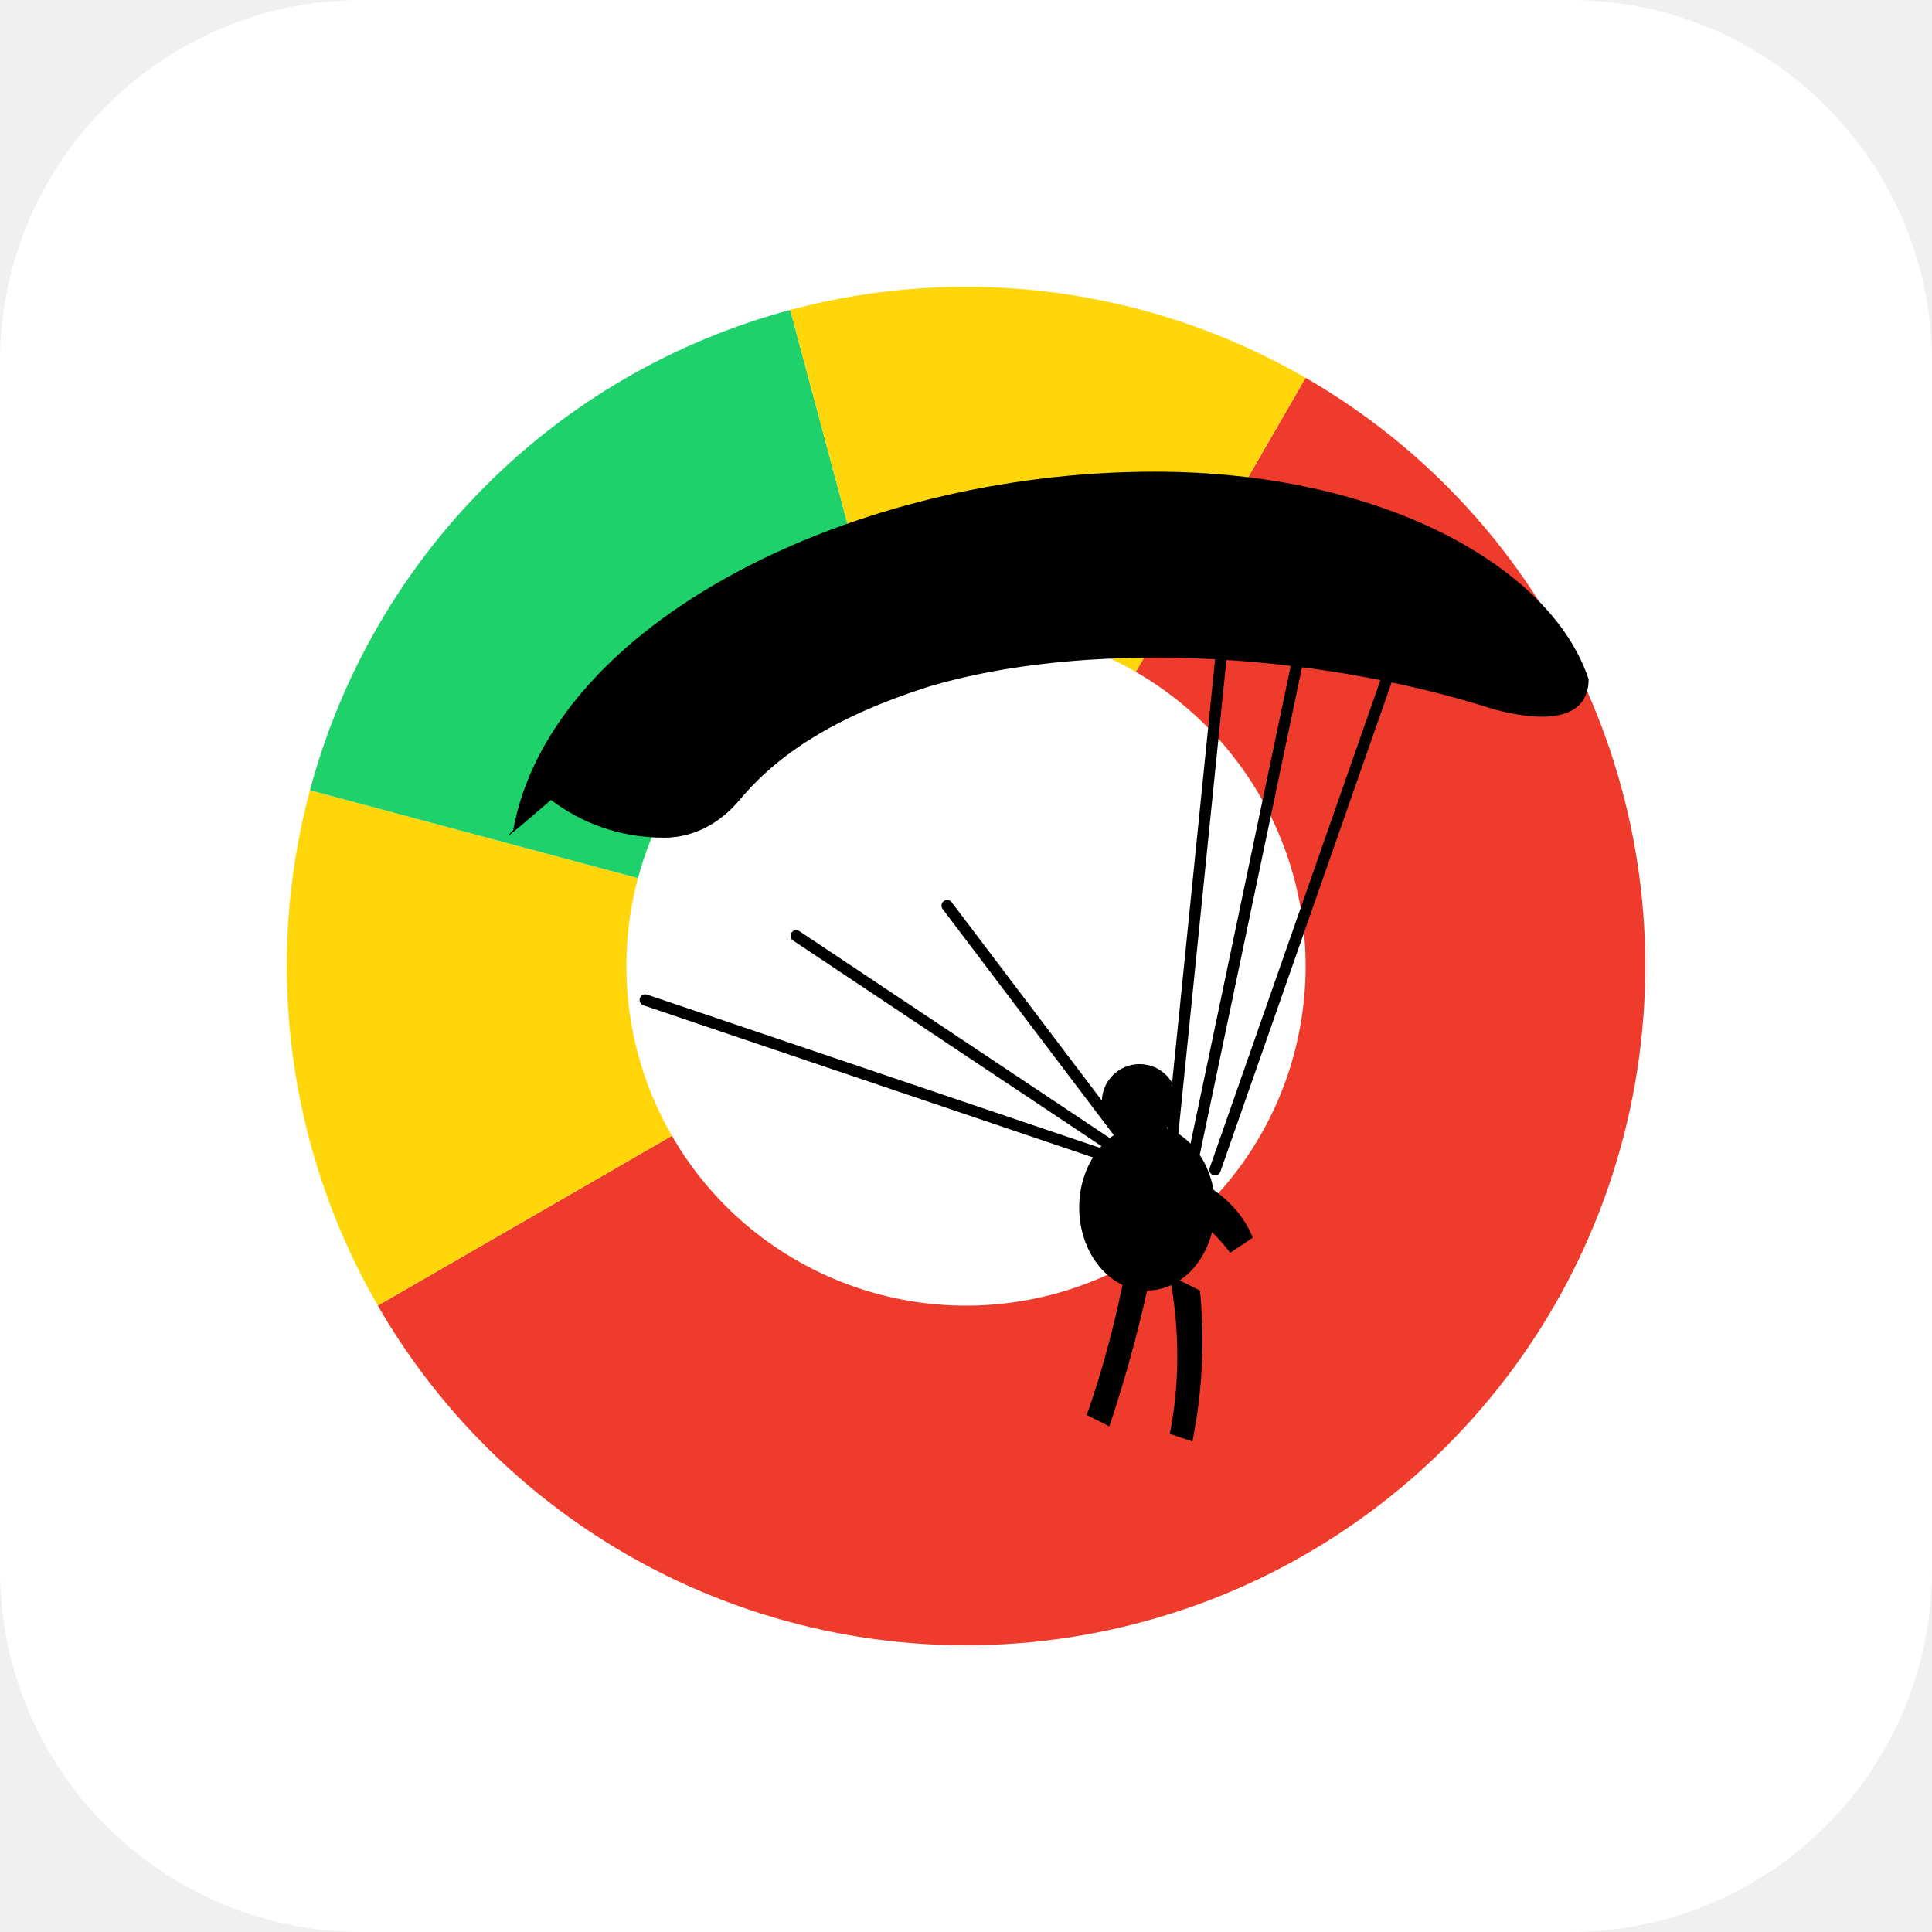
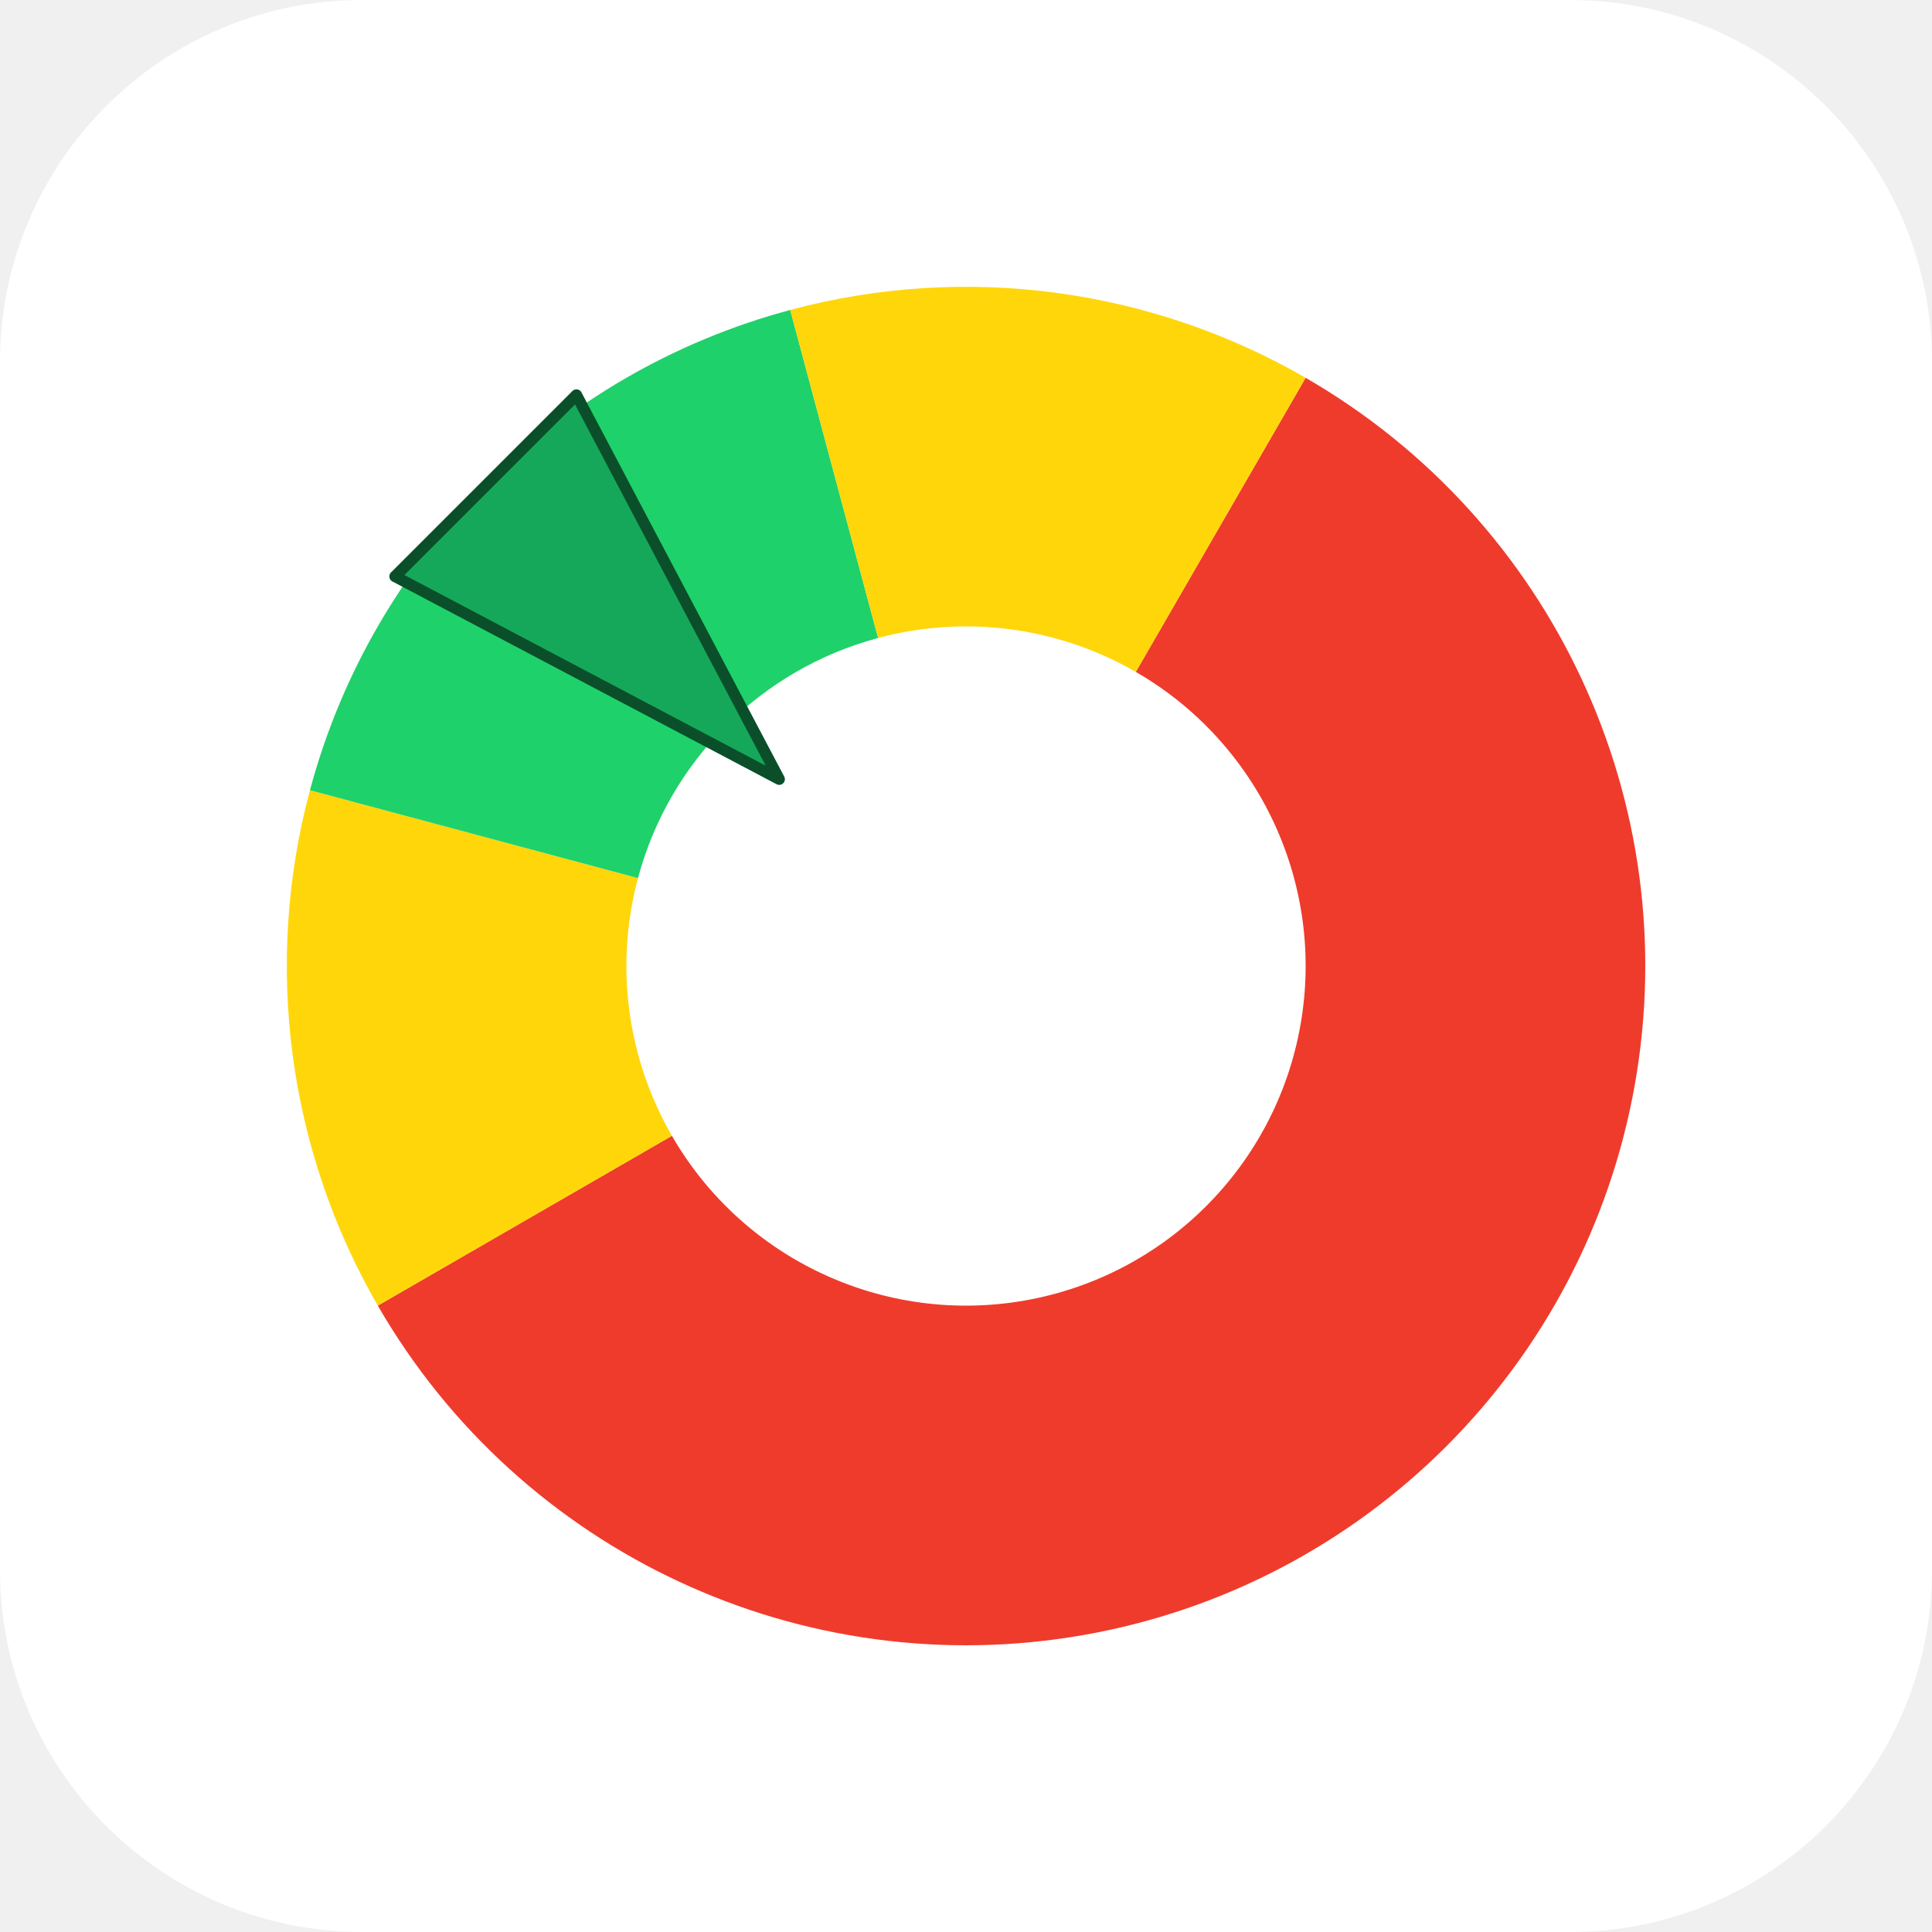
<svg xmlns="http://www.w3.org/2000/svg" viewBox="0 0 512 512">
  <rect width="512" height="512" rx="96" fill="#ffffff" />
  <path d="M 346 100.12 A 180 180 0 1 1 100.12 346            L 178.06 301 A 90 90 0 1 0 301 178.06 Z" fill="#ef3b2c" />
  <path d="M 100.12 346 A 180 180 0 0 1 82.14 209.42            L 169.07 232.71 A 90 90 0 0 0 178.06 301 Z" fill="#ffd60a" />
  <path d="M 82.14 209.42 A 180 180 0 0 1 209.42 82.14            L 232.71 169.07 A 90 90 0 0 0 169.07 232.71 Z" fill="#1fd16a" />
  <path d="M 209.42 82.14 A 180 180 0 0 1 346 100.12            L 301 178.06 A 90 90 0 0 0 232.71 169.07 Z" fill="#ffd60a" />
-   <g transform="translate(76 70)" fill="#000">
-     <path d="M 60 150              C 70 95, 150 55, 230 55              C 290 55, 335 80, 345 110              C 345 120, 335 122, 320 118              C 270 102, 210 100, 170 112              C 145 120, 130 130, 120 142              C 115 148, 108 152, 100 152              C 88 152, 78 148, 70 142              Q 55 155, 60 150 Z" />
-     <g stroke="#000" stroke-width="3" stroke-linecap="round" fill="none">
-       <line x1="228" y1="240" x2="95" y2="195" />
-       <line x1="228" y1="240" x2="135" y2="178" />
-       <line x1="228" y1="240" x2="175" y2="170" />
-       <line x1="234" y1="238" x2="248" y2="100" />
-       <line x1="240" y1="238" x2="270" y2="95" />
-       <line x1="246" y1="240" x2="295" y2="100" />
-     </g>
-     <g transform="translate(228 250)">
-       <ellipse cx="0" cy="0" rx="18" ry="22" />
-       <circle cx="-2" cy="-28" r="10" />
-       <path d="M -6 18 Q -10 38 -16 55 L -10 58 Q -4 40 0 22 Z" />
-       <path d="M 6 18 Q 10 40 6 60 L 12 62 Q 16 42 14 22 Z" />
-       <path d="M 12 -8 Q 24 -2 28 8 L 22 12 Q 16 4 8 0 Z" />
-     </g>
+   <g transform="translate(256 256) rotate(-45)">
+     <polygon points="-34,-180 34,-180 0,-70" fill="#16a85a" stroke="#0a4f2a" stroke-width="3" stroke-linejoin="round" />
  </g>
</svg>
